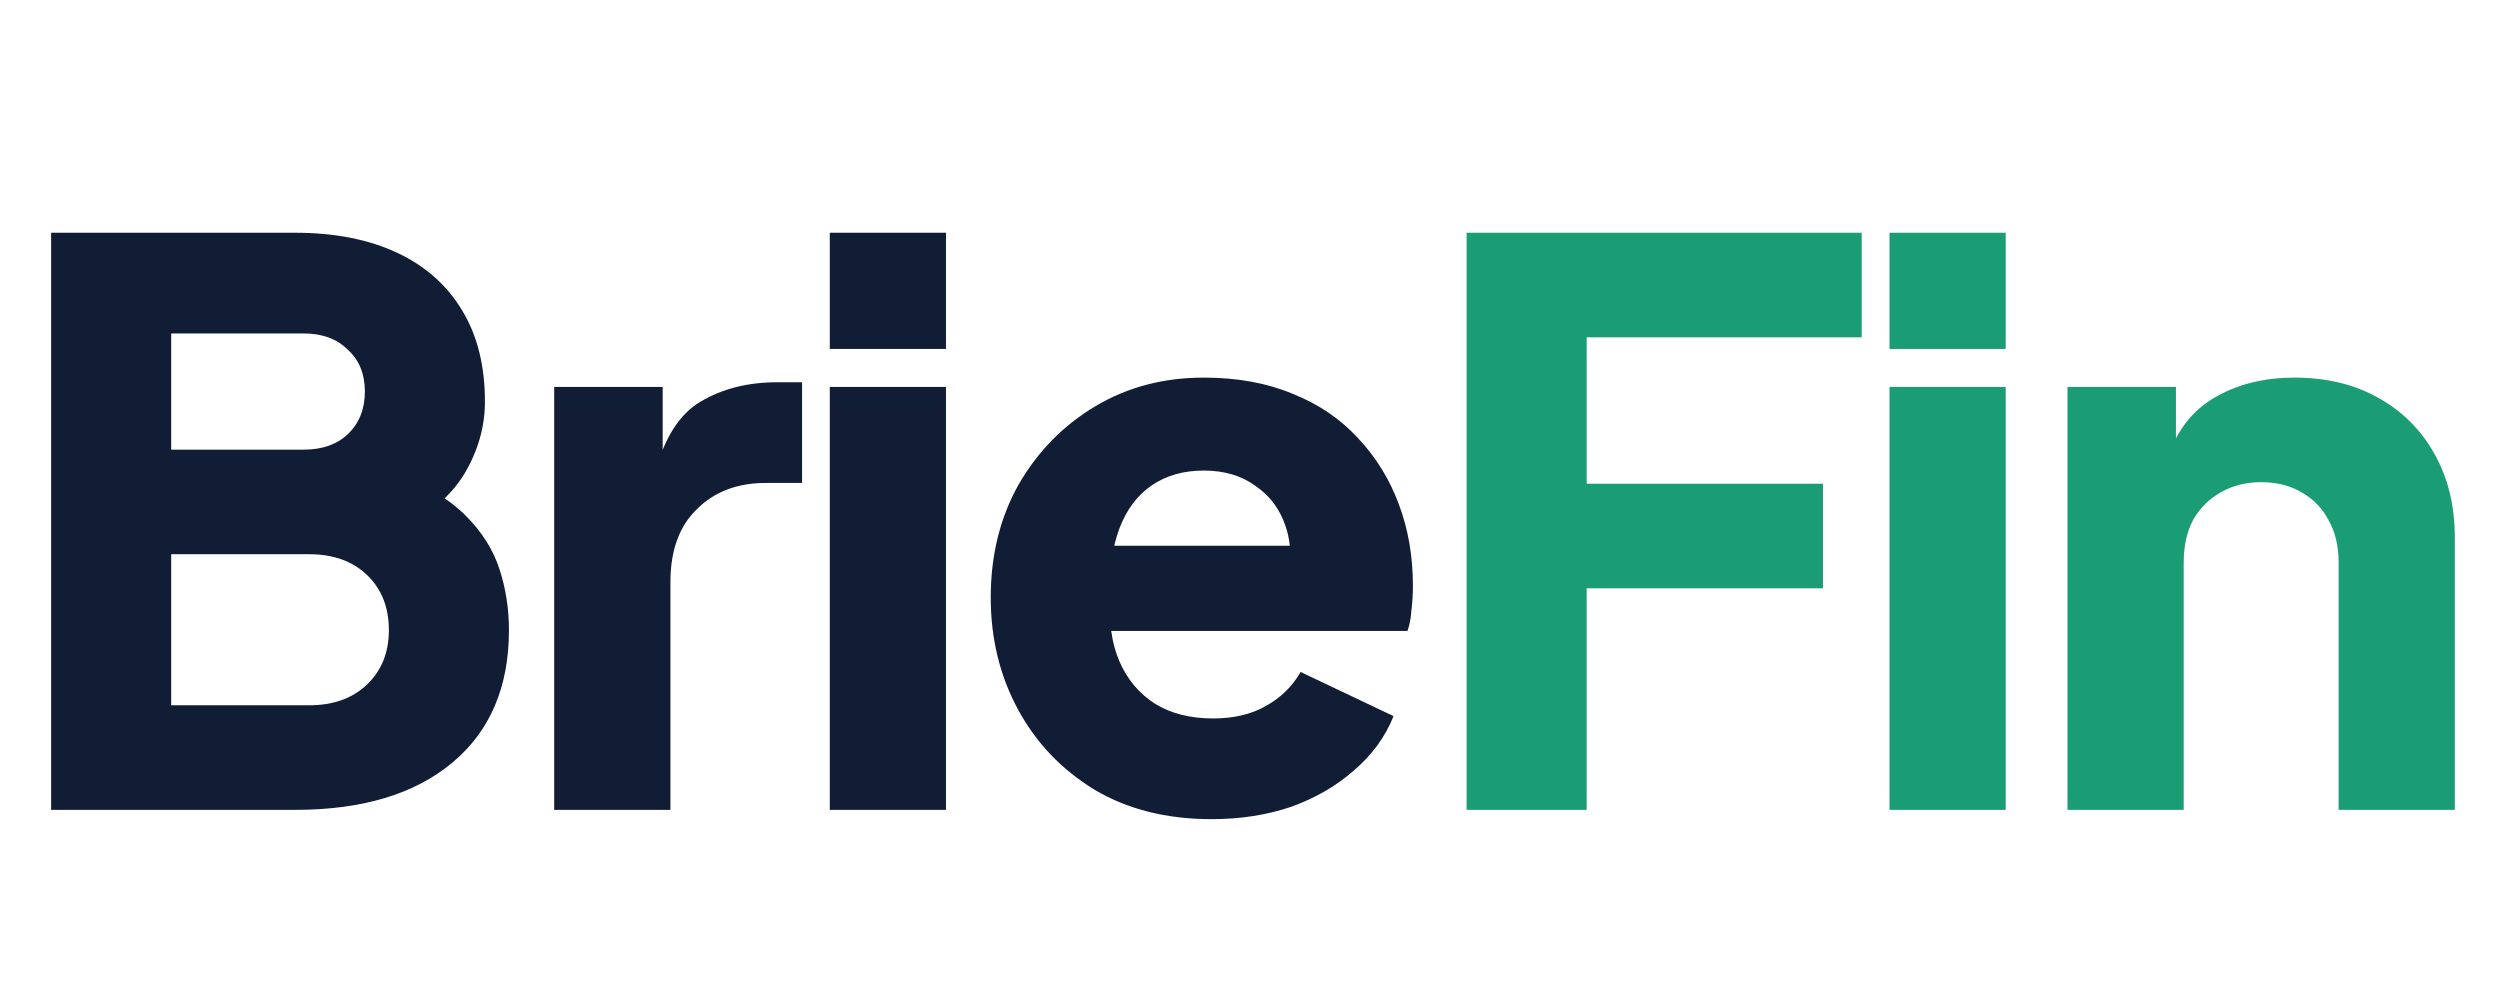
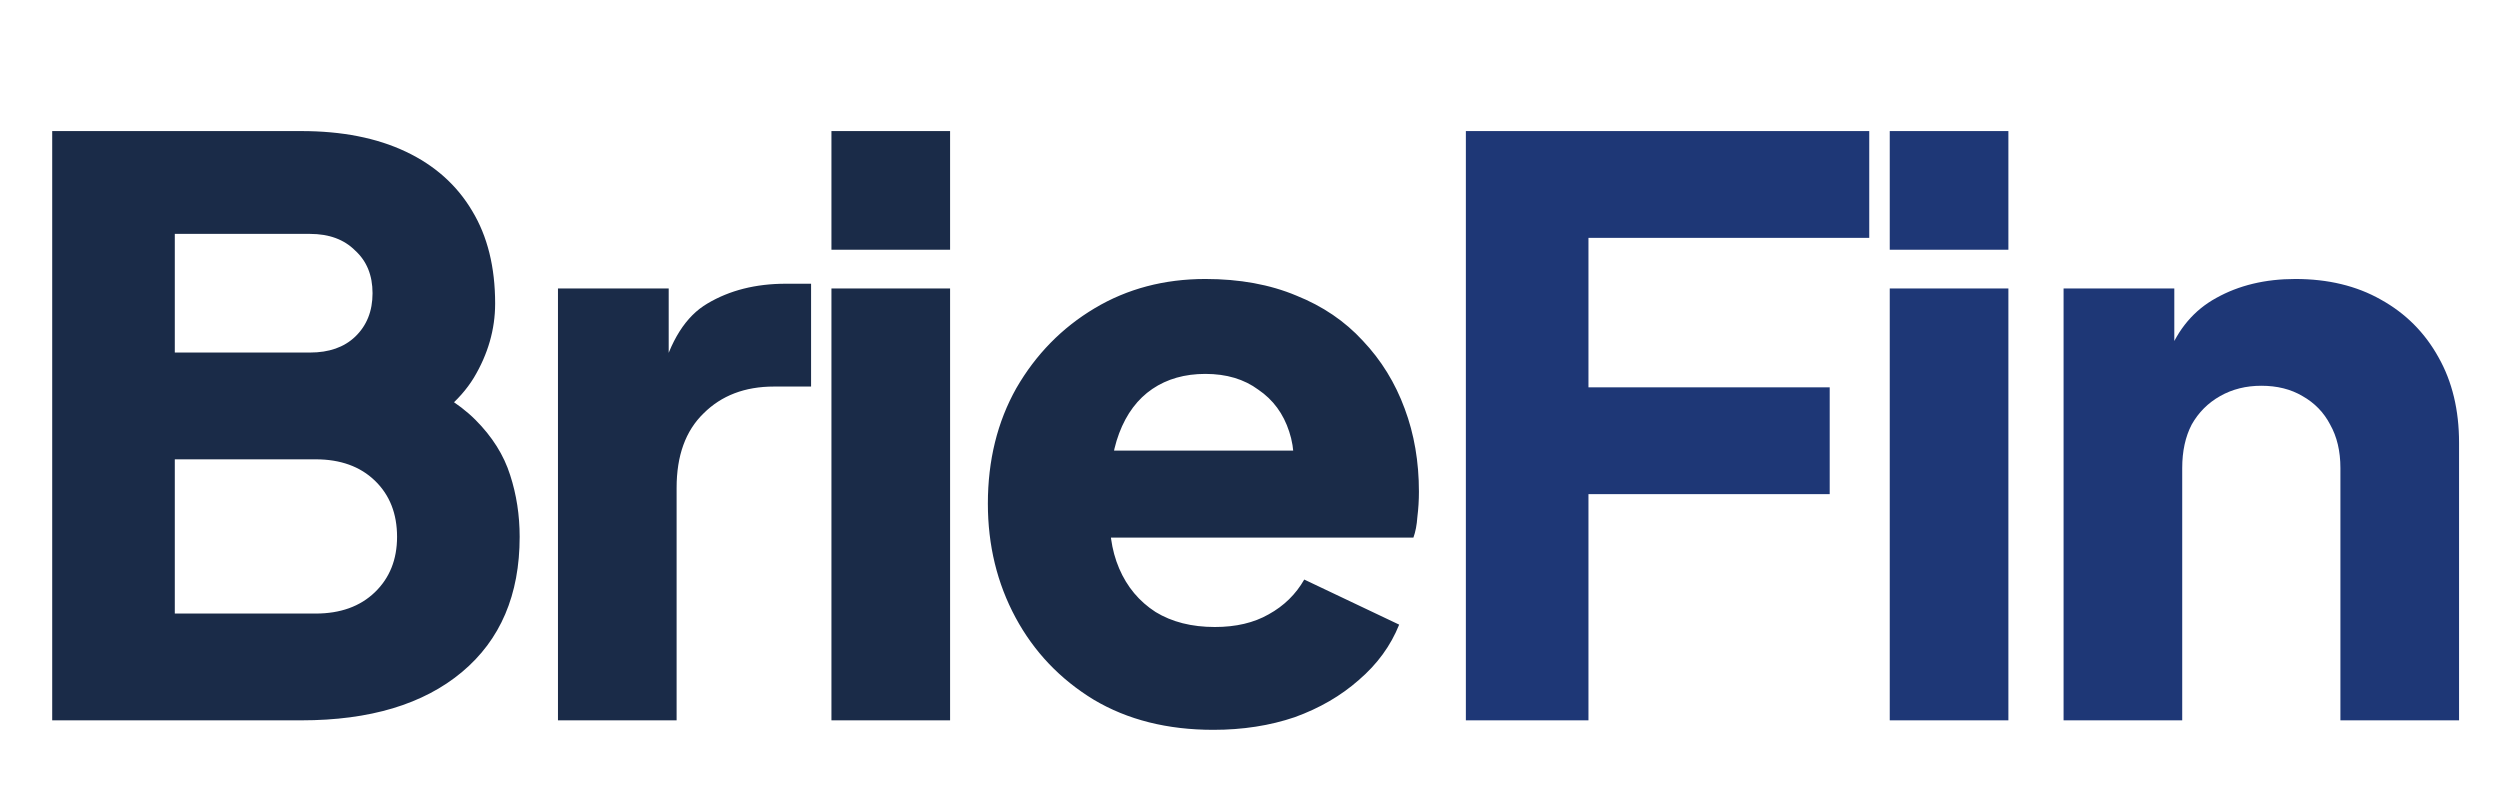
- <svg xmlns="http://www.w3.org/2000/svg" width="71" height="28" viewBox="0 0 71 28" fill="none">
-   <path d="M1.452 23V6.61H8.382C9.511 6.61 10.479 6.801 11.286 7.182C12.093 7.563 12.709 8.113 13.134 8.832C13.559 9.536 13.772 10.394 13.772 11.406C13.772 12.125 13.574 12.814 13.178 13.474C12.782 14.119 12.129 14.662 11.22 15.102V13.43C12.085 13.767 12.753 14.171 13.222 14.64C13.691 15.109 14.014 15.623 14.19 16.18C14.366 16.723 14.454 17.295 14.454 17.896C14.454 19.509 13.919 20.763 12.848 21.658C11.777 22.553 10.289 23 8.382 23H1.452ZM4.862 20.03H8.778C9.467 20.03 10.017 19.832 10.428 19.436C10.839 19.04 11.044 18.527 11.044 17.896C11.044 17.251 10.839 16.73 10.428 16.334C10.017 15.938 9.467 15.74 8.778 15.74H4.862V20.03ZM4.862 12.77H8.624C9.152 12.77 9.57 12.623 9.878 12.33C10.201 12.022 10.362 11.619 10.362 11.12C10.362 10.621 10.201 10.225 9.878 9.932C9.57 9.624 9.152 9.47 8.624 9.47H4.862V12.77ZM15.739 23V10.988H18.82V13.87L18.599 13.452C18.863 12.44 19.296 11.758 19.898 11.406C20.514 11.039 21.239 10.856 22.076 10.856H22.779V13.716H21.745C20.939 13.716 20.286 13.965 19.788 14.464C19.289 14.948 19.04 15.637 19.04 16.532V23H15.739ZM23.566 23V10.988H26.866V23H23.566ZM23.566 9.91V6.61H26.866V9.91H23.566ZM34.407 23.264C33.131 23.264 32.023 22.985 31.085 22.428C30.146 21.856 29.42 21.093 28.907 20.14C28.393 19.187 28.137 18.131 28.137 16.972C28.137 15.769 28.401 14.699 28.929 13.76C29.471 12.821 30.197 12.081 31.107 11.538C32.016 10.995 33.043 10.724 34.187 10.724C35.14 10.724 35.983 10.878 36.717 11.186C37.45 11.479 38.066 11.897 38.565 12.44C39.078 12.983 39.467 13.613 39.731 14.332C39.995 15.036 40.127 15.806 40.127 16.642C40.127 16.877 40.112 17.111 40.083 17.346C40.068 17.566 40.031 17.757 39.973 17.918H30.975V15.498H38.103L36.541 16.642C36.687 16.011 36.68 15.454 36.519 14.97C36.357 14.471 36.071 14.083 35.661 13.804C35.265 13.511 34.773 13.364 34.187 13.364C33.615 13.364 33.123 13.503 32.713 13.782C32.302 14.061 31.994 14.471 31.789 15.014C31.583 15.557 31.503 16.217 31.547 16.994C31.488 17.669 31.569 18.263 31.789 18.776C32.009 19.289 32.346 19.693 32.801 19.986C33.255 20.265 33.805 20.404 34.451 20.404C35.037 20.404 35.536 20.287 35.947 20.052C36.372 19.817 36.702 19.495 36.937 19.084L39.577 20.338C39.342 20.925 38.968 21.438 38.455 21.878C37.956 22.318 37.362 22.663 36.673 22.912C35.983 23.147 35.228 23.264 34.407 23.264Z" fill="#111D35" />
-   <path d="M41.652 23V6.61H52.872V9.58H45.062V13.738H51.772V16.708H45.062V23H41.652ZM53.662 23V10.988H56.962V23H53.662ZM53.662 9.91V6.61H56.962V9.91H53.662ZM58.717 23V10.988H61.797V13.364L61.621 12.836C61.9 12.117 62.347 11.589 62.963 11.252C63.593 10.9 64.327 10.724 65.163 10.724C66.072 10.724 66.864 10.915 67.539 11.296C68.228 11.677 68.763 12.213 69.145 12.902C69.526 13.577 69.717 14.369 69.717 15.278V23H66.417V15.982C66.417 15.513 66.322 15.109 66.131 14.772C65.955 14.435 65.698 14.171 65.361 13.98C65.038 13.789 64.657 13.694 64.217 13.694C63.791 13.694 63.41 13.789 63.073 13.98C62.736 14.171 62.471 14.435 62.281 14.772C62.105 15.109 62.017 15.513 62.017 15.982V23H58.717Z" fill="#1A9D75" />
+ <svg xmlns="http://www.w3.org/2000/svg" width="177" height="56" viewBox="0 0 177 56" fill="none">
+   <path d="M3.696 51V9.28H21.336C24.211 9.28 26.675 9.765 28.728 10.736C30.781 11.707 32.349 13.107 33.432 14.936C34.515 16.728 35.056 18.912 35.056 21.488C35.056 23.317 34.552 25.072 33.544 26.752C32.536 28.395 30.875 29.776 28.56 30.896V26.64C30.763 27.499 32.461 28.525 33.656 29.72C34.851 30.915 35.672 32.221 36.12 33.64C36.568 35.021 36.792 36.477 36.792 38.008C36.792 42.115 35.429 45.307 32.704 47.584C29.979 49.861 26.189 51 21.336 51H3.696ZM12.376 43.44H22.344C24.099 43.44 25.499 42.936 26.544 41.928C27.589 40.92 28.112 39.613 28.112 38.008C28.112 36.365 27.589 35.04 26.544 34.032C25.499 33.024 24.099 32.52 22.344 32.52H12.376V43.44ZM12.376 24.96H21.952C23.296 24.96 24.36 24.587 25.144 23.84C25.965 23.056 26.376 22.029 26.376 20.76C26.376 19.491 25.965 18.483 25.144 17.736C24.36 16.952 23.296 16.56 21.952 16.56H12.376V24.96ZM39.504 51V20.424H47.344V27.76L46.784 26.696C47.456 24.12 48.557 22.384 50.088 21.488C51.656 20.555 53.504 20.088 55.632 20.088H57.424V27.368H54.792C52.739 27.368 51.077 28.003 49.808 29.272C48.539 30.504 47.904 32.259 47.904 34.536V51H39.504ZM58.866 51V20.424H67.266V51H58.866ZM58.866 17.68V9.28H67.266V17.68H58.866ZM85.9 51.672C82.653 51.672 79.834 50.963 77.445 49.544C75.055 48.088 73.207 46.147 71.9 43.72C70.594 41.293 69.941 38.605 69.941 35.656C69.941 32.595 70.612 29.869 71.957 27.48C73.338 25.091 75.186 23.205 77.501 21.824C79.815 20.443 82.428 19.752 85.341 19.752C87.767 19.752 89.914 20.144 91.781 20.928C93.647 21.675 95.215 22.739 96.484 24.12C97.791 25.501 98.781 27.107 99.453 28.936C100.124 30.728 100.46 32.688 100.46 34.816C100.46 35.413 100.423 36.011 100.349 36.608C100.311 37.168 100.218 37.653 100.069 38.064H77.165V31.904H95.308L91.332 34.816C91.706 33.211 91.687 31.792 91.276 30.56C90.866 29.291 90.138 28.301 89.093 27.592C88.085 26.845 86.834 26.472 85.341 26.472C83.885 26.472 82.634 26.827 81.588 27.536C80.543 28.245 79.759 29.291 79.237 30.672C78.714 32.053 78.508 33.733 78.621 35.712C78.471 37.429 78.677 38.941 79.237 40.248C79.796 41.555 80.655 42.581 81.812 43.328C82.97 44.037 84.37 44.392 86.013 44.392C87.506 44.392 88.775 44.093 89.82 43.496C90.903 42.899 91.743 42.077 92.341 41.032L99.061 44.224C98.463 45.717 97.511 47.024 96.204 48.144C94.935 49.264 93.423 50.141 91.668 50.776C89.914 51.373 87.991 51.672 85.9 51.672Z" fill="#1A2B48" />
+   <path d="M103.783 51V9.28H132.343V16.84H112.463V27.424H129.543V34.984H112.463V51H103.783ZM133.794 51V20.424H142.194V51H133.794ZM133.794 17.68V9.28H142.194V17.68H133.794ZM146.101 51V20.424H153.941V26.472L153.493 25.128C154.202 23.299 155.341 21.955 156.909 21.096C158.514 20.2 160.381 19.752 162.509 19.752C164.824 19.752 166.84 20.237 168.557 21.208C170.312 22.179 171.674 23.541 172.645 25.296C173.616 27.013 174.101 29.029 174.101 31.344V51H165.701V33.136C165.701 31.941 165.458 30.915 164.973 30.056C164.525 29.197 163.872 28.525 163.013 28.04C162.192 27.555 161.221 27.312 160.101 27.312C159.018 27.312 158.048 27.555 157.189 28.04C156.33 28.525 155.658 29.197 155.173 30.056C154.725 30.915 154.501 31.941 154.501 33.136V51H146.101Z" fill="#1E3776" />
</svg>
